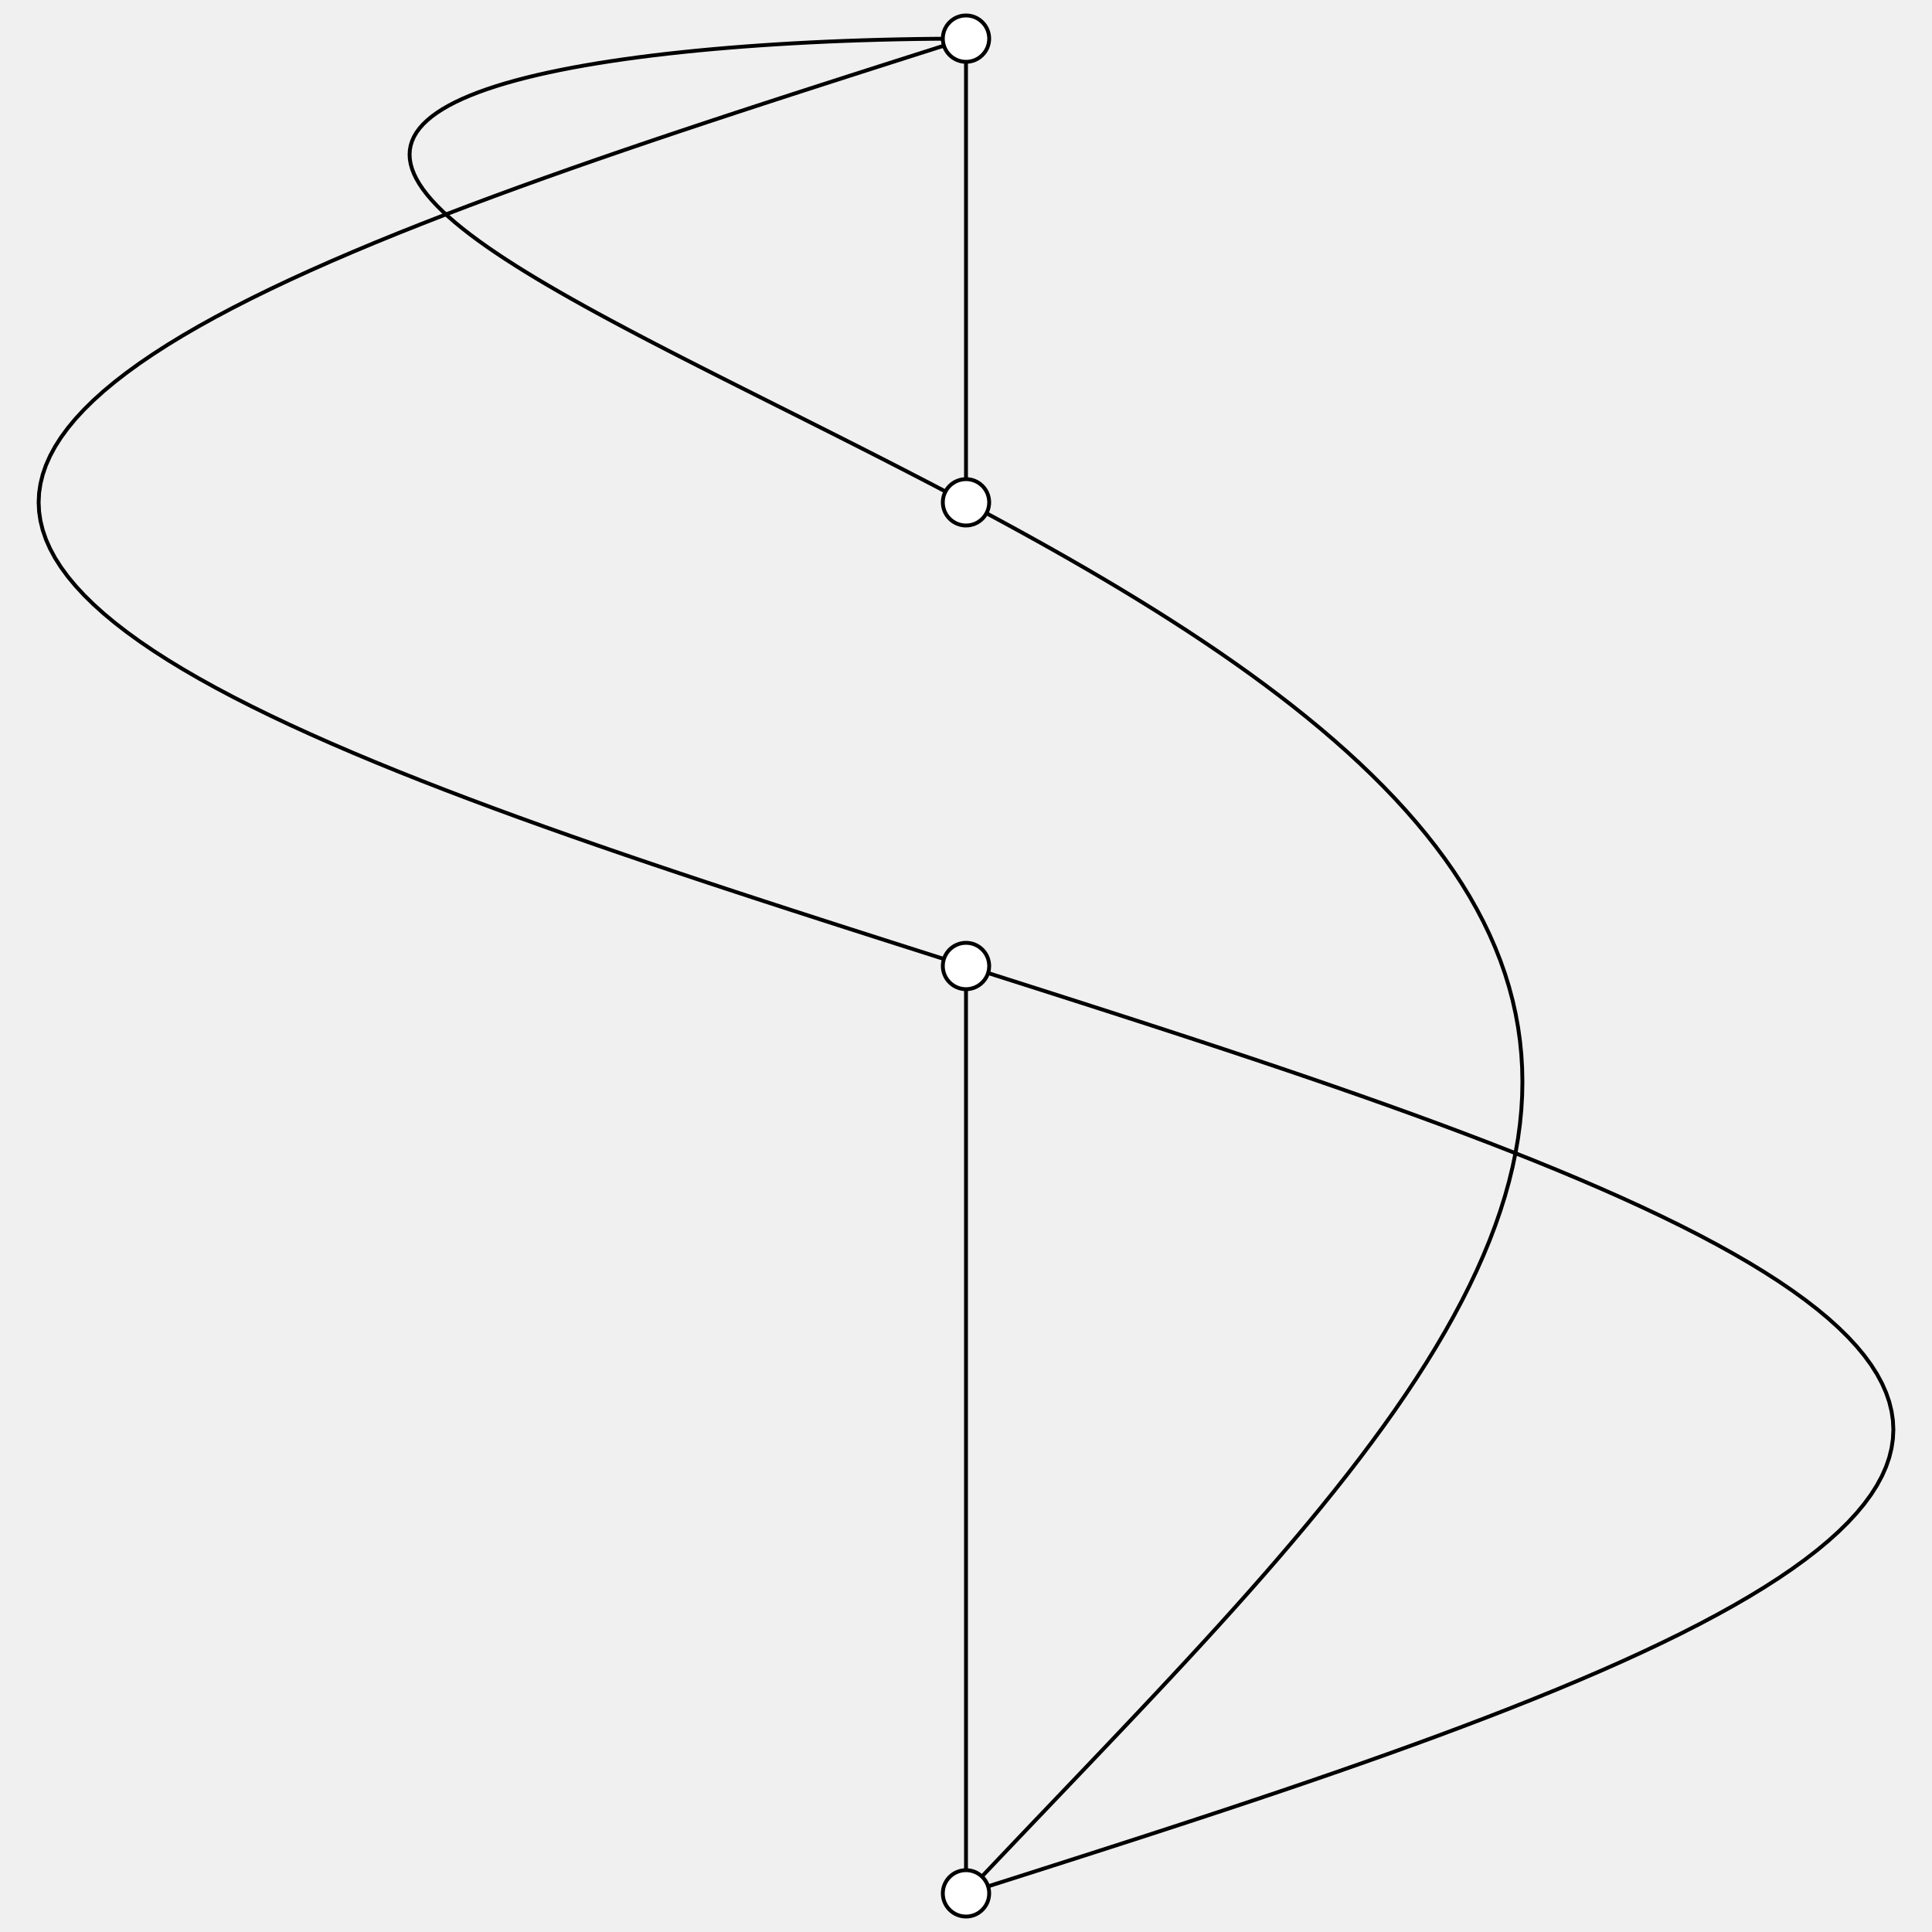
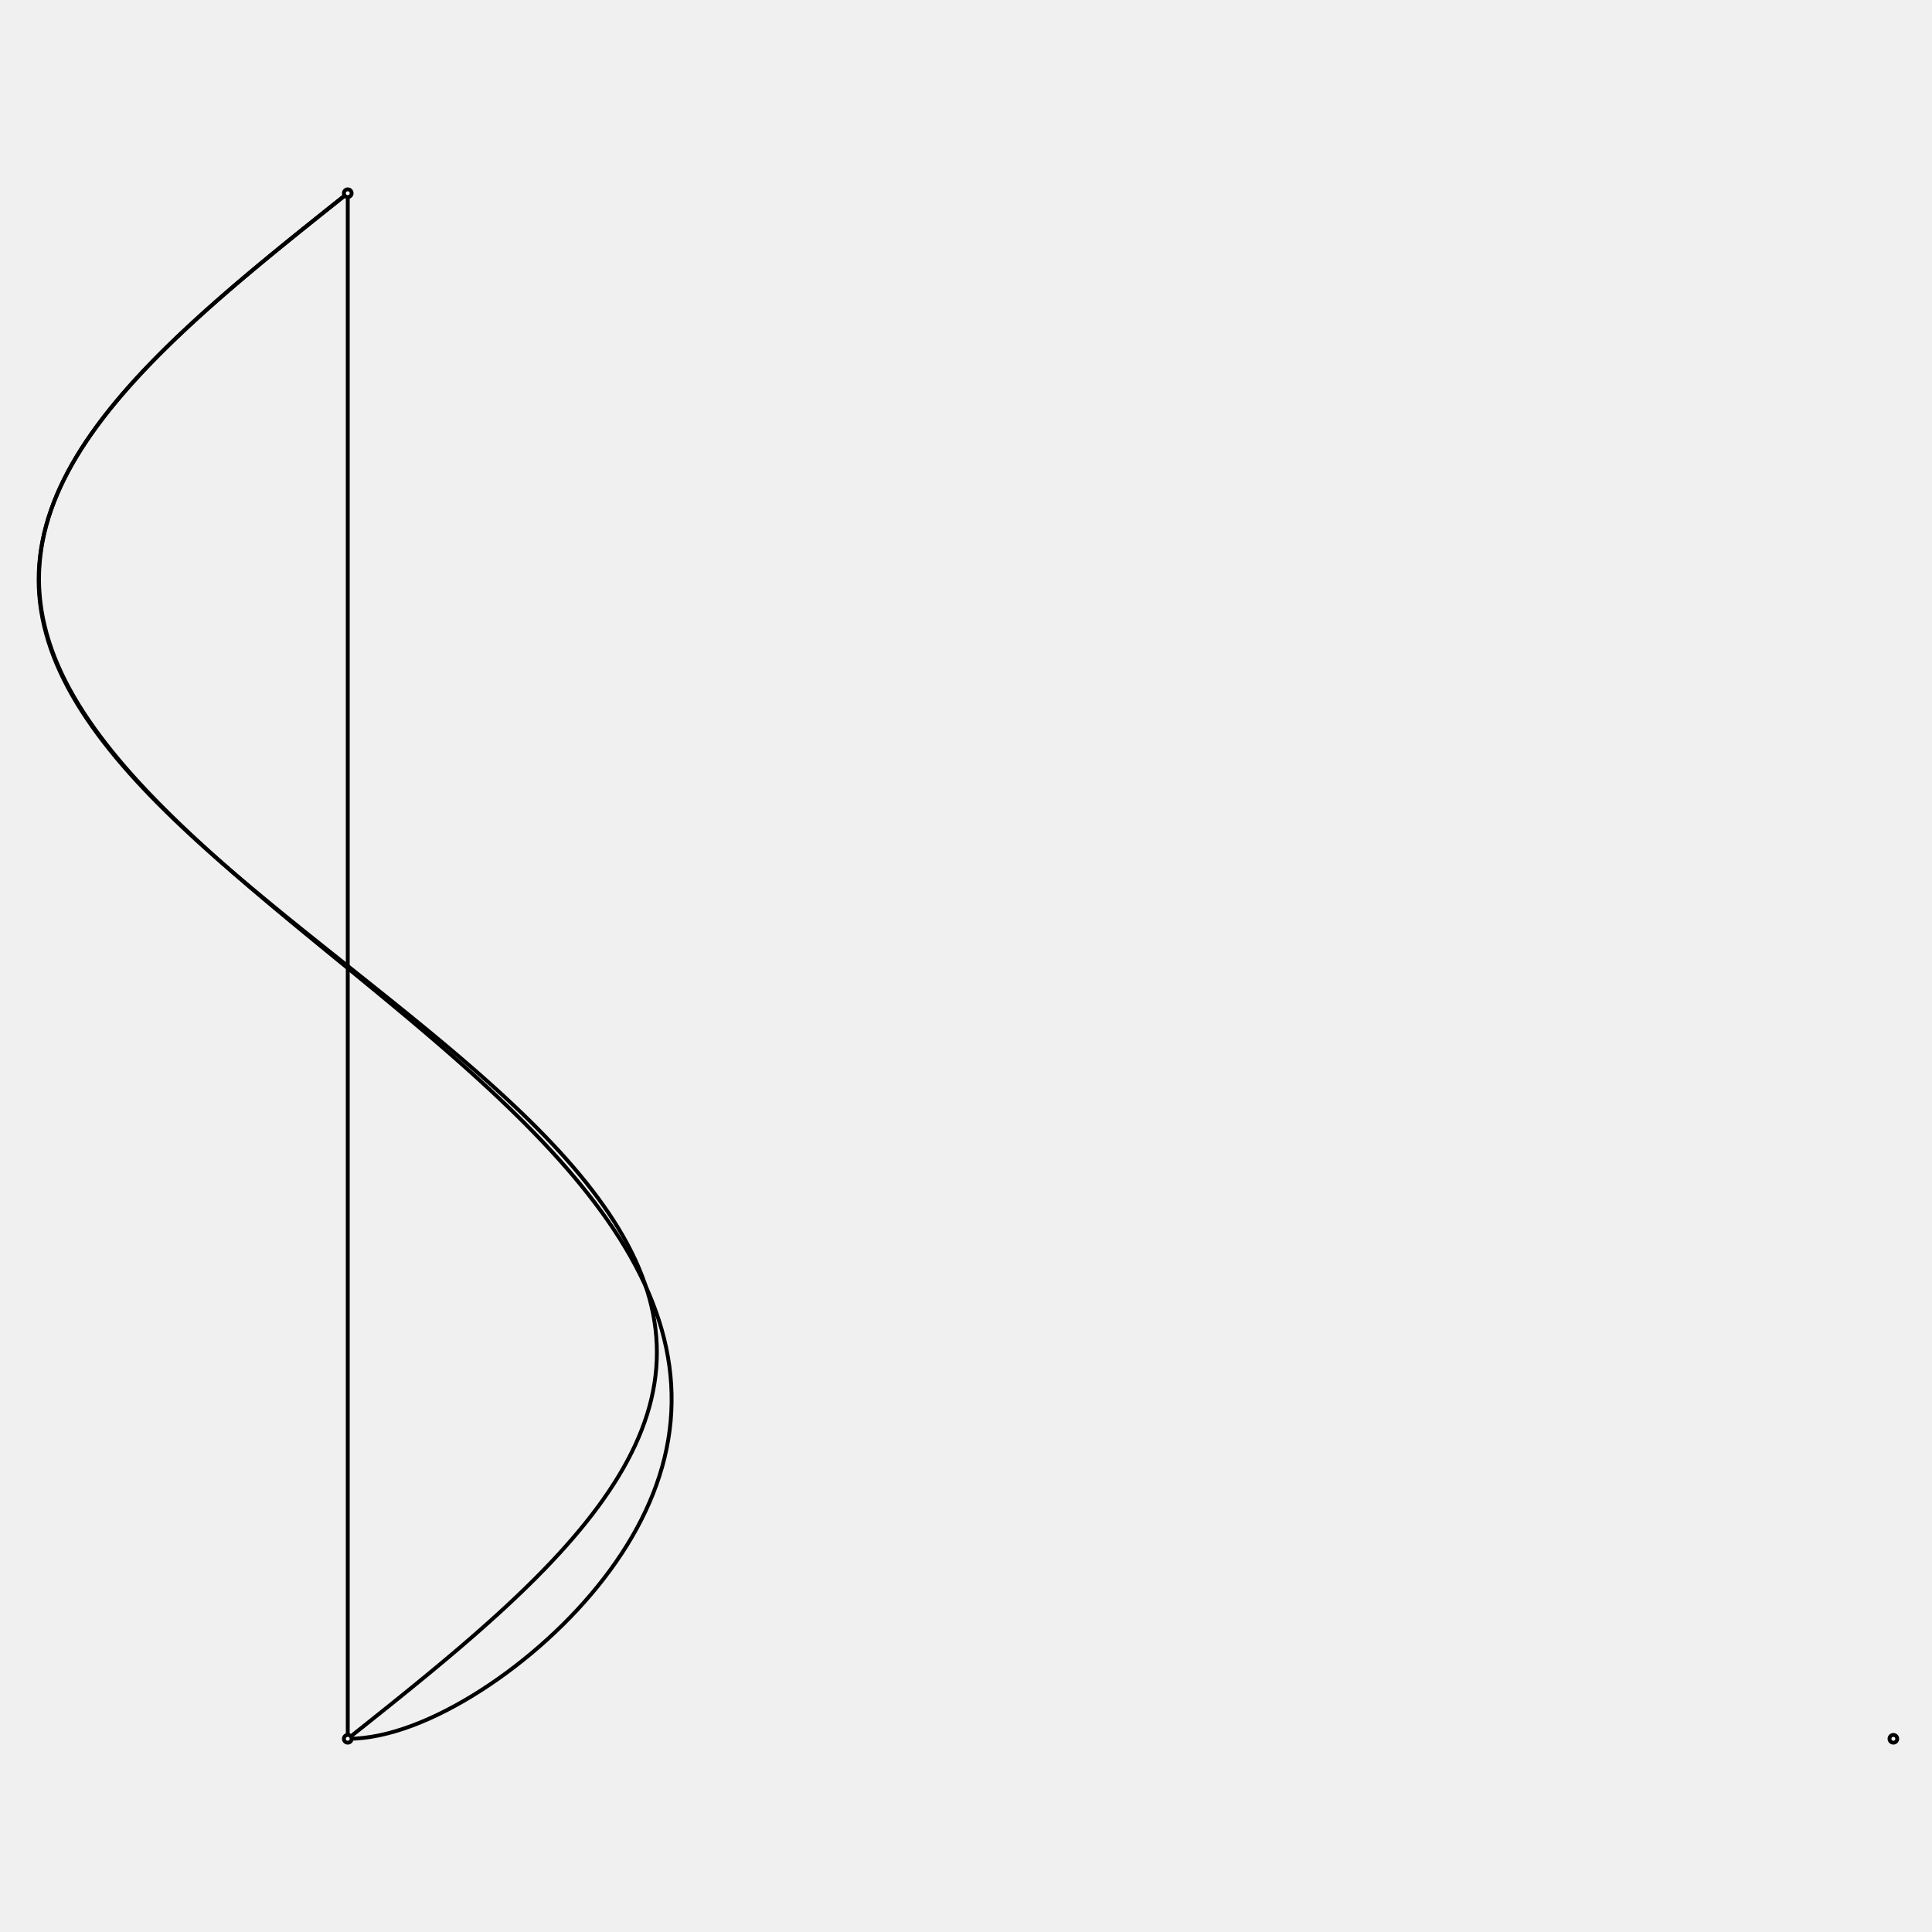
<svg xmlns="http://www.w3.org/2000/svg" width="500" height="500">
-   <polyline points="250,10 242.461,12.4 234.93,14.8 227.414,17.2 219.92,19.6 212.456,22 205.028,24.4 197.646,26.8 190.314,29.2 183.042,31.6 175.836,34 168.703,36.4 161.65,38.8 154.685,41.2 147.813,43.6 141.042,46 134.379,48.4 127.83,50.8 121.402,53.2 115.1,55.6 108.932,58 102.902,60.4 97.018,62.8 91.285,65.2 85.709,67.6 80.294,70 75.048,72.4 69.973,74.8 65.077,77.2 60.363,79.6 55.836,82 51.501,84.4 47.361,86.8 43.422,89.2 39.686,91.6 36.158,94 32.842,96.4 29.739,98.8 26.854,101.2 24.189,103.6 21.746,106 19.53,108.4 17.54,110.8 15.78,113.2 14.251,115.6 12.955,118 11.892,120.4 11.065,122.8 10.474,125.2 10.118,127.6 10,130 10.118,132.4 10.474,134.8 11.065,137.2 11.892,139.6 12.955,142 14.251,144.4 15.78,146.8 17.54,149.2 19.53,151.6 21.746,154 24.189,156.4 26.854,158.8 29.739,161.2 32.842,163.6 36.158,166 39.686,168.4 43.422,170.8 47.361,173.2 51.501,175.6 55.836,178 60.363,180.4 65.077,182.8 69.973,185.2 75.048,187.6 80.294,190 85.709,192.4 91.285,194.8 97.018,197.2 102.902,199.6 108.932,202 115.1,204.4 121.402,206.8 127.83,209.2 134.379,211.6 141.042,214 147.813,216.4 154.685,218.8 161.65,221.2 168.703,223.6 175.836,226 183.042,228.4 190.314,230.8 197.646,233.2 205.028,235.6 212.456,238 219.92,240.4 227.414,242.8 234.93,245.2 242.461,247.6 250,250 250,250" style="fill:none;stroke:black;stroke-width:1" />
-   <polyline points="250,250 257.539,252.4 265.07,254.8 272.586,257.2 280.08,259.6 287.544,262 294.972,264.4 302.354,266.8 309.686,269.2 316.958,271.6 324.164,274 331.297,276.4 338.35,278.8 345.315,281.2 352.187,283.6 358.958,286 365.621,288.4 372.17,290.8 378.598,293.2 384.9,295.6 391.068,298 397.098,300.4 402.982,302.8 408.715,305.2 414.291,307.6 419.706,310 424.952,312.4 430.027,314.8 434.923,317.2 439.637,319.6 444.164,322 448.499,324.4 452.639,326.8 456.578,329.2 460.314,331.6 463.842,334 467.158,336.4 470.261,338.8 473.146,341.2 475.811,343.6 478.254,346 480.47,348.4 482.46,350.8 484.22,353.2 485.749,355.6 487.045,358 488.108,360.4 488.935,362.8 489.526,365.2 489.882,367.6 490,370 489.882,372.4 489.526,374.8 488.935,377.2 488.108,379.6 487.045,382 485.749,384.4 484.22,386.8 482.46,389.2 480.47,391.6 478.254,394 475.811,396.4 473.146,398.8 470.261,401.2 467.158,403.6 463.842,406 460.314,408.4 456.578,410.8 452.639,413.2 448.499,415.6 444.164,418 439.637,420.4 434.923,422.8 430.027,425.2 424.952,427.6 419.706,430 414.291,432.4 408.715,434.8 402.982,437.2 397.098,439.6 391.068,442 384.9,444.4 378.598,446.8 372.17,449.2 365.621,451.6 358.958,454 352.187,456.4 345.315,458.8 338.35,461.2 331.297,463.6 324.164,466 316.958,468.4 309.686,470.8 302.354,473.2 294.972,475.6 287.544,478 280.08,480.4 272.586,482.8 265.07,485.2 257.539,487.6 250,490" style="fill:none;stroke:black;stroke-width:1" />
-   <polyline points="250,10 245.477,10.012 240.958,10.048 236.448,10.108 231.952,10.192 227.473,10.3 223.017,10.432 218.587,10.588 214.189,10.768 209.825,10.972 205.502,11.2 201.222,11.452 196.99,11.728 192.811,12.028 188.688,12.352 184.625,12.7 180.627,13.072 176.698,13.468 172.841,13.888 169.06,14.332 165.359,14.8 161.741,15.292 158.211,15.808 154.771,16.348 151.425,16.912 148.177,17.5 145.029,18.112 141.984,18.748 139.046,19.408 136.218,20.092 133.502,20.8 130.9,21.532 128.417,22.288 126.053,23.068 123.812,23.872 121.695,24.7 119.705,25.552 117.843,26.428 116.112,27.328 114.513,28.252 113.048,29.2 111.718,30.172 110.524,31.168 109.468,32.188 108.551,33.232 107.773,34.3 107.135,35.392 106.639,36.508 106.284,37.648 106.071,38.812 106,40 106.071,41.212 106.284,42.448 106.639,43.708 107.135,44.992 107.773,46.3 108.551,47.632 109.468,48.988 110.524,50.368 111.718,51.772 113.048,53.2 114.513,54.652 116.112,56.128 117.843,57.628 119.705,59.152 121.695,60.7 123.812,62.272 126.053,63.868 128.417,65.488 130.9,67.132 133.502,68.8 136.218,70.492 139.046,72.208 141.984,73.948 145.029,75.712 148.177,77.5 151.425,79.312 154.771,81.148 158.211,83.008 161.741,84.892 165.359,86.8 169.06,88.732 172.841,90.688 176.698,92.668 180.627,94.672 184.625,96.7 188.688,98.752 192.811,100.828 196.99,102.928 201.222,105.052 205.502,107.2 209.825,109.372 214.189,111.568 218.587,113.788 223.017,116.032 227.473,118.3 231.952,120.592 236.448,122.908 240.958,125.248 245.477,127.612 250,130 250,130" style="fill:none;stroke:black;stroke-width:1" />
-   <polyline points="250,130 254.523,132.412 259.042,134.848 263.552,137.308 268.048,139.792 272.527,142.3 276.983,144.832 281.413,147.388 285.811,149.968 290.175,152.572 294.498,155.2 298.778,157.852 303.01,160.528 307.189,163.228 311.312,165.952 315.375,168.7 319.373,171.472 323.302,174.268 327.159,177.088 330.94,179.932 334.641,182.8 338.259,185.692 341.789,188.608 345.229,191.548 348.575,194.512 351.823,197.5 354.971,200.512 358.016,203.548 360.954,206.608 363.782,209.692 366.498,212.8 369.1,215.932 371.583,219.088 373.947,222.268 376.188,225.472 378.305,228.7 380.295,231.952 382.157,235.228 383.888,238.528 385.487,241.852 386.952,245.2 388.282,248.572 389.476,251.968 390.532,255.388 391.449,258.832 392.227,262.3 392.865,265.792 393.361,269.308 393.716,272.848 393.929,276.412 394,280 393.929,283.612 393.716,287.248 393.361,290.908 392.865,294.592 392.227,298.3 391.449,302.032 390.532,305.788 389.476,309.568 388.282,313.372 386.952,317.2 385.487,321.052 383.888,324.928 382.157,328.828 380.295,332.752 378.305,336.7 376.188,340.672 373.947,344.668 371.583,348.688 369.1,352.732 366.498,356.8 363.782,360.892 360.954,365.008 358.016,369.148 354.971,373.312 351.823,377.5 348.575,381.712 345.229,385.948 341.789,390.208 338.259,394.492 334.641,398.8 330.94,403.132 327.159,407.488 323.302,411.868 319.373,416.272 315.375,420.7 311.312,425.152 307.189,429.628 303.01,434.128 298.778,438.652 294.498,443.2 290.175,447.772 285.811,452.368 281.413,456.988 276.983,461.632 272.527,466.3 268.048,470.992 263.552,475.708 259.042,480.448 254.523,485.212 250,490" style="fill:none;stroke:black;stroke-width:1" />
-   <polyline points="250,130 250,129.4 250,128.8 250,128.2 250,127.6 250,127 250,126.4 250,125.8 250,125.2 250,124.6 250,124 250,123.4 250,122.8 250,122.2 250,121.6 250,121 250,120.4 250,119.8 250,119.2 250,118.6 250,118 250,117.4 250,116.8 250,116.2 250,115.6 250,115 250,114.4 250,113.8 250,113.2 250,112.6 250,112 250,111.4 250,110.8 250,110.2 250,109.6 250,109 250,108.4 250,107.8 250,107.2 250,106.6 250,106 250,105.4 250,104.8 250,104.2 250,103.6 250,103 250,102.4 250,101.8 250,101.2 250,100.6 250,100 250,99.4 250,98.8 250,98.2 250,97.6 250,97 250,96.4 250,95.8 250,95.2 250,94.6 250,94 250,93.4 250,92.8 250,92.2 250,91.6 250,91 250,90.4 250,89.8 250,89.2 250,88.6 250,88 250,87.4 250,86.8 250,86.2 250,85.6 250,85 250,84.4 250,83.8 250,83.2 250,82.6 250,82 250,81.4 250,80.8 250,80.2 250,79.6 250,79 250,78.4 250,77.8 250,77.2 250,76.6 250,76 250,75.4 250,74.8 250,74.2 250,73.6 250,73 250,72.4 250,71.8 250,71.2 250,70.6 250,70 250,69.4 250,68.8 250,68.2 250,67.6 250,67 250,66.4 250,65.8 250,65.2 250,64.6 250,64 250,63.4 250,62.8 250,62.2 250,61.6 250,61 250,60.4 250,59.8 250,59.2 250,58.6 250,58 250,57.4 250,56.8 250,56.2 250,55.6 250,55 250,54.4 250,53.8 250,53.2 250,52.6 250,52 250,51.4 250,50.8 250,50.2 250,49.6 250,49 250,48.4 250,47.8 250,47.2 250,46.6 250,46 250,45.4 250,44.8 250,44.2 250,43.6 250,43 250,42.4 250,41.8 250,41.2 250,40.6 250,40 250,39.4 250,38.8 250,38.2 250,37.6 250,37 250,36.4 250,35.8 250,35.2 250,34.6 250,34 250,33.4 250,32.8 250,32.2 250,31.6 250,31 250,30.4 250,29.8 250,29.2 250,28.6 250,28 250,27.4 250,26.8 250,26.2 250,25.6 250,25 250,24.4 250,23.8 250,23.2 250,22.6 250,22 250,21.4 250,20.8 250,20.2 250,19.6 250,19 250,18.4 250,17.8 250,17.2 250,16.6 250,16 250,15.4 250,14.8 250,14.2 250,13.6 250,13 250,12.4 250,11.8 250,11.2 250,10.6 250,10" style="fill:none;stroke:black;stroke-width:1" />
-   <polyline points="250,250 250,251.2 250,252.4 250,253.6 250,254.8 250,256 250,257.2 250,258.4 250,259.6 250,260.8 250,262 250,263.2 250,264.4 250,265.6 250,266.8 250,268 250,269.2 250,270.4 250,271.6 250,272.8 250,274 250,275.2 250,276.4 250,277.6 250,278.8 250,280 250,281.2 250,282.4 250,283.6 250,284.8 250,286 250,287.2 250,288.4 250,289.6 250,290.8 250,292 250,293.2 250,294.4 250,295.6 250,296.8 250,298 250,299.2 250,300.4 250,301.6 250,302.8 250,304 250,305.2 250,306.4 250,307.6 250,308.8 250,310 250,311.2 250,312.4 250,313.6 250,314.8 250,316 250,317.2 250,318.4 250,319.6 250,320.8 250,322 250,323.2 250,324.4 250,325.6 250,326.8 250,328 250,329.2 250,330.4 250,331.6 250,332.8 250,334 250,335.2 250,336.4 250,337.6 250,338.8 250,340 250,341.2 250,342.4 250,343.6 250,344.8 250,346 250,347.2 250,348.4 250,349.6 250,350.8 250,352 250,353.2 250,354.4 250,355.6 250,356.8 250,358 250,359.2 250,360.4 250,361.6 250,362.8 250,364 250,365.2 250,366.4 250,367.6 250,368.8 250,370 250,371.2 250,372.4 250,373.6 250,374.8 250,376 250,377.2 250,378.4 250,379.6 250,380.8 250,382 250,383.2 250,384.4 250,385.6 250,386.8 250,388 250,389.2 250,390.4 250,391.6 250,392.8 250,394 250,395.2 250,396.4 250,397.6 250,398.8 250,400 250,401.2 250,402.4 250,403.6 250,404.8 250,406 250,407.2 250,408.4 250,409.6 250,410.8 250,412 250,413.2 250,414.4 250,415.6 250,416.8 250,418 250,419.2 250,420.4 250,421.6 250,422.8 250,424 250,425.2 250,426.4 250,427.6 250,428.8 250,430 250,431.2 250,432.4 250,433.6 250,434.8 250,436 250,437.2 250,438.4 250,439.6 250,440.8 250,442 250,443.2 250,444.4 250,445.6 250,446.8 250,448 250,449.2 250,450.4 250,451.6 250,452.8 250,454 250,455.2 250,456.4 250,457.6 250,458.8 250,460 250,461.2 250,462.4 250,463.6 250,464.8 250,466 250,467.2 250,468.4 250,469.6 250,470.8 250,472 250,473.2 250,474.4 250,475.6 250,476.8 250,478 250,479.2 250,480.4 250,481.6 250,482.8 250,484 250,485.2 250,486.4 250,487.6 250,488.8 250,490" style="fill:none;stroke:black;stroke-width:1" />
-   <circle cx="250" cy="10" r="6" stroke="black" fill="white" />
-   <circle cx="250" cy="490" r="6" stroke="black" fill="white" />
-   <circle cx="250" cy="250" r="6" stroke="black" fill="white" />
-   <circle cx="250" cy="130" r="6" stroke="black" fill="white" />
+   <polyline points="90,50 87.487,52 84.977,54 82.471,56 79.973,58 77.485,60 75.009,62 72.549,64 70.105,66 67.681,68 65.279,70 62.901,72 60.55,74 58.228,76 55.938,78 53.681,80 51.46,82 49.277,84 47.134,86 45.033,88 42.977,90 40.967,92 39.006,94 37.095,96 35.236,98 33.431,100 31.683,102 29.991,104 28.359,106 26.788,108 25.279,110 23.834,112 22.454,114 21.141,116 19.895,118 18.719,120 17.614,122 16.58,124 15.618,126 14.73,128 13.915,130 13.177,132 12.513,134 11.927,136 11.417,138 10.985,140 10.631,142 10.355,144 10.158,146 10.039,148 10,150 10.039,152 10.158,154 10.355,156 10.631,158 10.985,160 11.417,162 11.927,164 12.513,166 13.177,168 13.915,170 14.73,172 15.618,174 16.58,176 17.614,178 18.719,180 19.895,182 21.141,184 22.454,186 23.834,188 25.279,190 26.788,192 28.359,194 29.991,196 31.683,198 33.431,200 35.236,202 37.095,204 39.006,206 40.967,208 42.977,210 45.033,212 47.134,214 49.277,216 51.46,218 53.681,220 55.938,222 58.228,224 60.55,226 62.901,228 65.279,230 67.681,232 70.105,234 72.549,236 75.009,238 77.485,240 79.973,242 82.471,244 84.977,246 87.487,248 90,250 92.513,252 95.023,254 97.529,256 100.027,258 102.515,260 104.991,262 107.451,264 109.895,266 112.319,268 114.721,270 117.099,272 119.45,274 121.772,276 124.062,278 126.319,280 128.54,282 130.723,284 132.866,286 134.967,288 137.023,290 139.033,292 140.994,294 142.905,296 144.764,298 146.569,300 148.317,302 150.009,304 151.641,306 153.212,308 154.721,310 156.166,312 157.546,314 158.859,316 160.105,318 161.281,320 162.386,322 163.42,324 164.382,326 165.27,328 166.085,330 166.823,332 167.487,334 168.073,336 168.583,338 169.015,340 169.369,342 169.645,344 169.842,346 169.961,348 170,350 169.961,352 169.842,354 169.645,356 169.369,358 169.015,360 168.583,362 168.073,364 167.487,366 166.823,368 166.085,370 165.27,372 164.382,374 163.42,376 162.386,378 161.281,380 160.105,382 158.859,384 157.546,386 156.166,388 154.721,390 153.212,392 151.641,394 150.009,396 148.317,398 146.569,400 144.764,402 142.905,404 140.994,406 139.033,408 137.023,410 134.967,412 132.866,414 130.723,416 128.54,418 126.319,420 124.062,422 121.772,424 119.45,426 117.099,428 114.721,430 112.319,432 109.895,434 107.451,436 104.991,438 102.515,440 100.027,442 97.529,444 95.023,446 92.513,448 90,450" style="fill:none;stroke:black;stroke-width:1" />
+   <polyline points="90,50 87.487,52 84.977,54 82.471,56 79.973,58 77.485,60 75.009,62 72.549,64 70.105,66 67.681,68 65.279,70 62.901,72 60.55,74 58.228,76 55.938,78 53.681,80 51.46,82 49.277,84 47.134,86 45.034,88 42.978,90 40.968,92 39.007,94.001 37.096,96.001 35.237,98.001 33.433,100.001 31.684,102.002 29.994,104.002 28.362,106.003 26.791,108.003 25.283,110.004 23.839,112.005 22.461,114.006 21.149,116.007 19.905,118.008 18.731,120.009 17.627,122.011 16.596,124.013 15.637,126.015 14.751,128.018 13.941,130.02 13.206,132.024 12.547,134.027 11.965,136.031 11.461,138.035 11.035,140.04 10.688,142.046 10.42,144.052 10.231,146.058 10.122,148.065 10.093,150.073 10.143,152.082 10.274,154.091 10.484,156.102 10.775,158.113 11.145,160.125 11.594,162.139 12.122,164.153 12.728,166.169 13.413,168.186 14.175,170.204 15.014,172.224 15.929,174.245 16.919,176.268 17.984,178.292 19.122,180.318 20.332,182.346 21.614,184.376 22.966,186.408 24.387,188.442 25.876,190.478 27.431,192.516 29.05,194.557 30.734,196.601 32.479,198.647 34.284,200.695 36.148,202.747 38.068,204.801 40.044,206.859 42.073,208.919 44.153,210.983 46.282,213.05 48.458,215.121 50.68,217.195 52.945,219.273 55.25,221.355 57.594,223.441 59.975,225.531 62.389,227.625 64.835,229.724 67.311,231.827 69.813,233.934 72.34,236.046 74.888,238.163 77.456,240.285 80.041,242.412 82.64,244.544 85.25,246.681 87.87,248.824 90.496,250.972 93.125,253.125 95.755,255.284 98.384,257.449 101.008,259.619 103.624,261.796 106.231,263.978 108.825,266.167 111.404,268.361 113.964,270.562 116.504,272.769 119.02,274.983 121.509,277.202 123.97,279.428 126.399,281.66 128.793,283.899 131.151,286.144 133.469,288.396 135.744,290.653 137.976,292.918 140.16,295.188 142.294,297.465 144.376,299.748 146.404,302.037 148.375,304.332 150.287,306.634 152.137,308.941 153.925,311.253 155.647,313.572 157.301,315.896 158.885,318.225 160.399,320.559 161.839,322.898 163.204,325.241 164.493,327.589 165.703,329.941 166.835,332.296 167.885,334.655 168.852,337.017 169.737,339.382 170.537,341.749 171.251,344.118 171.879,346.488 172.42,348.86 172.873,351.231 173.238,353.603 173.515,355.974 173.702,358.344 173.8,360.712 173.809,363.077 173.729,365.44 173.56,367.798 173.302,370.151 172.956,372.499 172.522,374.841 172.002,377.175 171.395,379.501 170.704,381.818 169.928,384.124 169.07,386.419 168.13,388.702 167.111,390.972 166.013,393.226 164.839,395.465 163.59,397.686 162.269,399.888 160.877,402.071 159.416,404.232 157.89,406.37 156.3,408.483 154.65,410.57 152.941,412.629 151.176,414.658 149.359,416.656 147.492,418.62 145.578,420.549 143.621,422.44 141.623,424.291 139.587,426.101 137.518,427.867 135.418,429.587 133.291,431.258 131.139,432.877 128.967,434.443 126.778,435.953 124.575,437.403 122.361,438.792 120.14,440.116 117.915,441.372 115.69,442.557 113.468,443.668 111.251,444.702 109.043,445.655 106.846,446.524 104.664,447.306 102.499,447.996 100.354,448.591 98.231,449.087 96.133,449.48 94.06,449.766 92.015,449.941 90,450" style="fill:none;stroke:black;stroke-width:1" />
+   <polyline points="90,50 90,52 90,54 90,56 90,58 90,60 90,62 90,64 90,66 90,68 90,70 90,72 90,74 90,76 90,78 90,80 90,82 90,84 90,86 90,88 90,90 90,92 90,94 90,96 90,98 90,100 90,102 90,104 90,106 90,108 90,110 90,112 90,114 90,116 90,118 90,120 90,122 90,124 90,126 90,128 90,130 90,132 90,134 90,136 90,138 90,140 90,142 90,144 90,146 90,148 90,150 90,152 90,154 90,156 90,158 90,160 90,162 90,164 90,166 90,168 90,170 90,172 90,174 90,176 90,178 90,180 90,182 90,184 90,186 90,188 90,190 90,192 90,194 90,196 90,198 90,200 90,202 90,204 90,206 90,208 90,210 90,212 90,214 90,216 90,218 90,220 90,222 90,224 90,226 90,228 90,230 90,232 90,234 90,236 90,238 90,240 90,242 90,244 90,246 90,248 90,250 90,252 90,254 90,256 90,258 90,260 90,262 90,264 90,266 90,268 90,270 90,272 90,274 90,276 90,278 90,280 90,282 90,284 90,286 90,288 90,290 90,292 90,294 90,296 90,298 90,300 90,302 90,304 90,306 90,308 90,310 90,312 90,314 90,316 90,318 90,320 90,322 90,324 90,326 90,328 90,330 90,332 90,334 90,336 90,338 90,340 90,342 90,344 90,346 90,348 90,350 90,352 90,354 90,356 90,358 90,360 90,362 90,364 90,366 90,368 90,370 90,372 90,374 90,376 90,378 90,380 90,382 90,384 90,386 90,388 90,390 90,392 90,394 90,396 90,398 90,400 90,402 90,404 90,406 90,408 90,410 90,412 90,414 90,416 90,418 90,420 90,422 90,424 90,426 90,428 90,430 90,432 90,434 90,436 90,438 90,440 90,442 90,444 90,446 90,448 90,450" style="fill:none;stroke:black;stroke-width:1" />
+   <circle cx="90" cy="50" r="1" stroke="black" fill="white" />
+   <circle cx="90" cy="450" r="1" stroke="black" fill="white" />
+   <circle cx="490" cy="450" r="1" stroke="black" fill="white" />
</svg>
